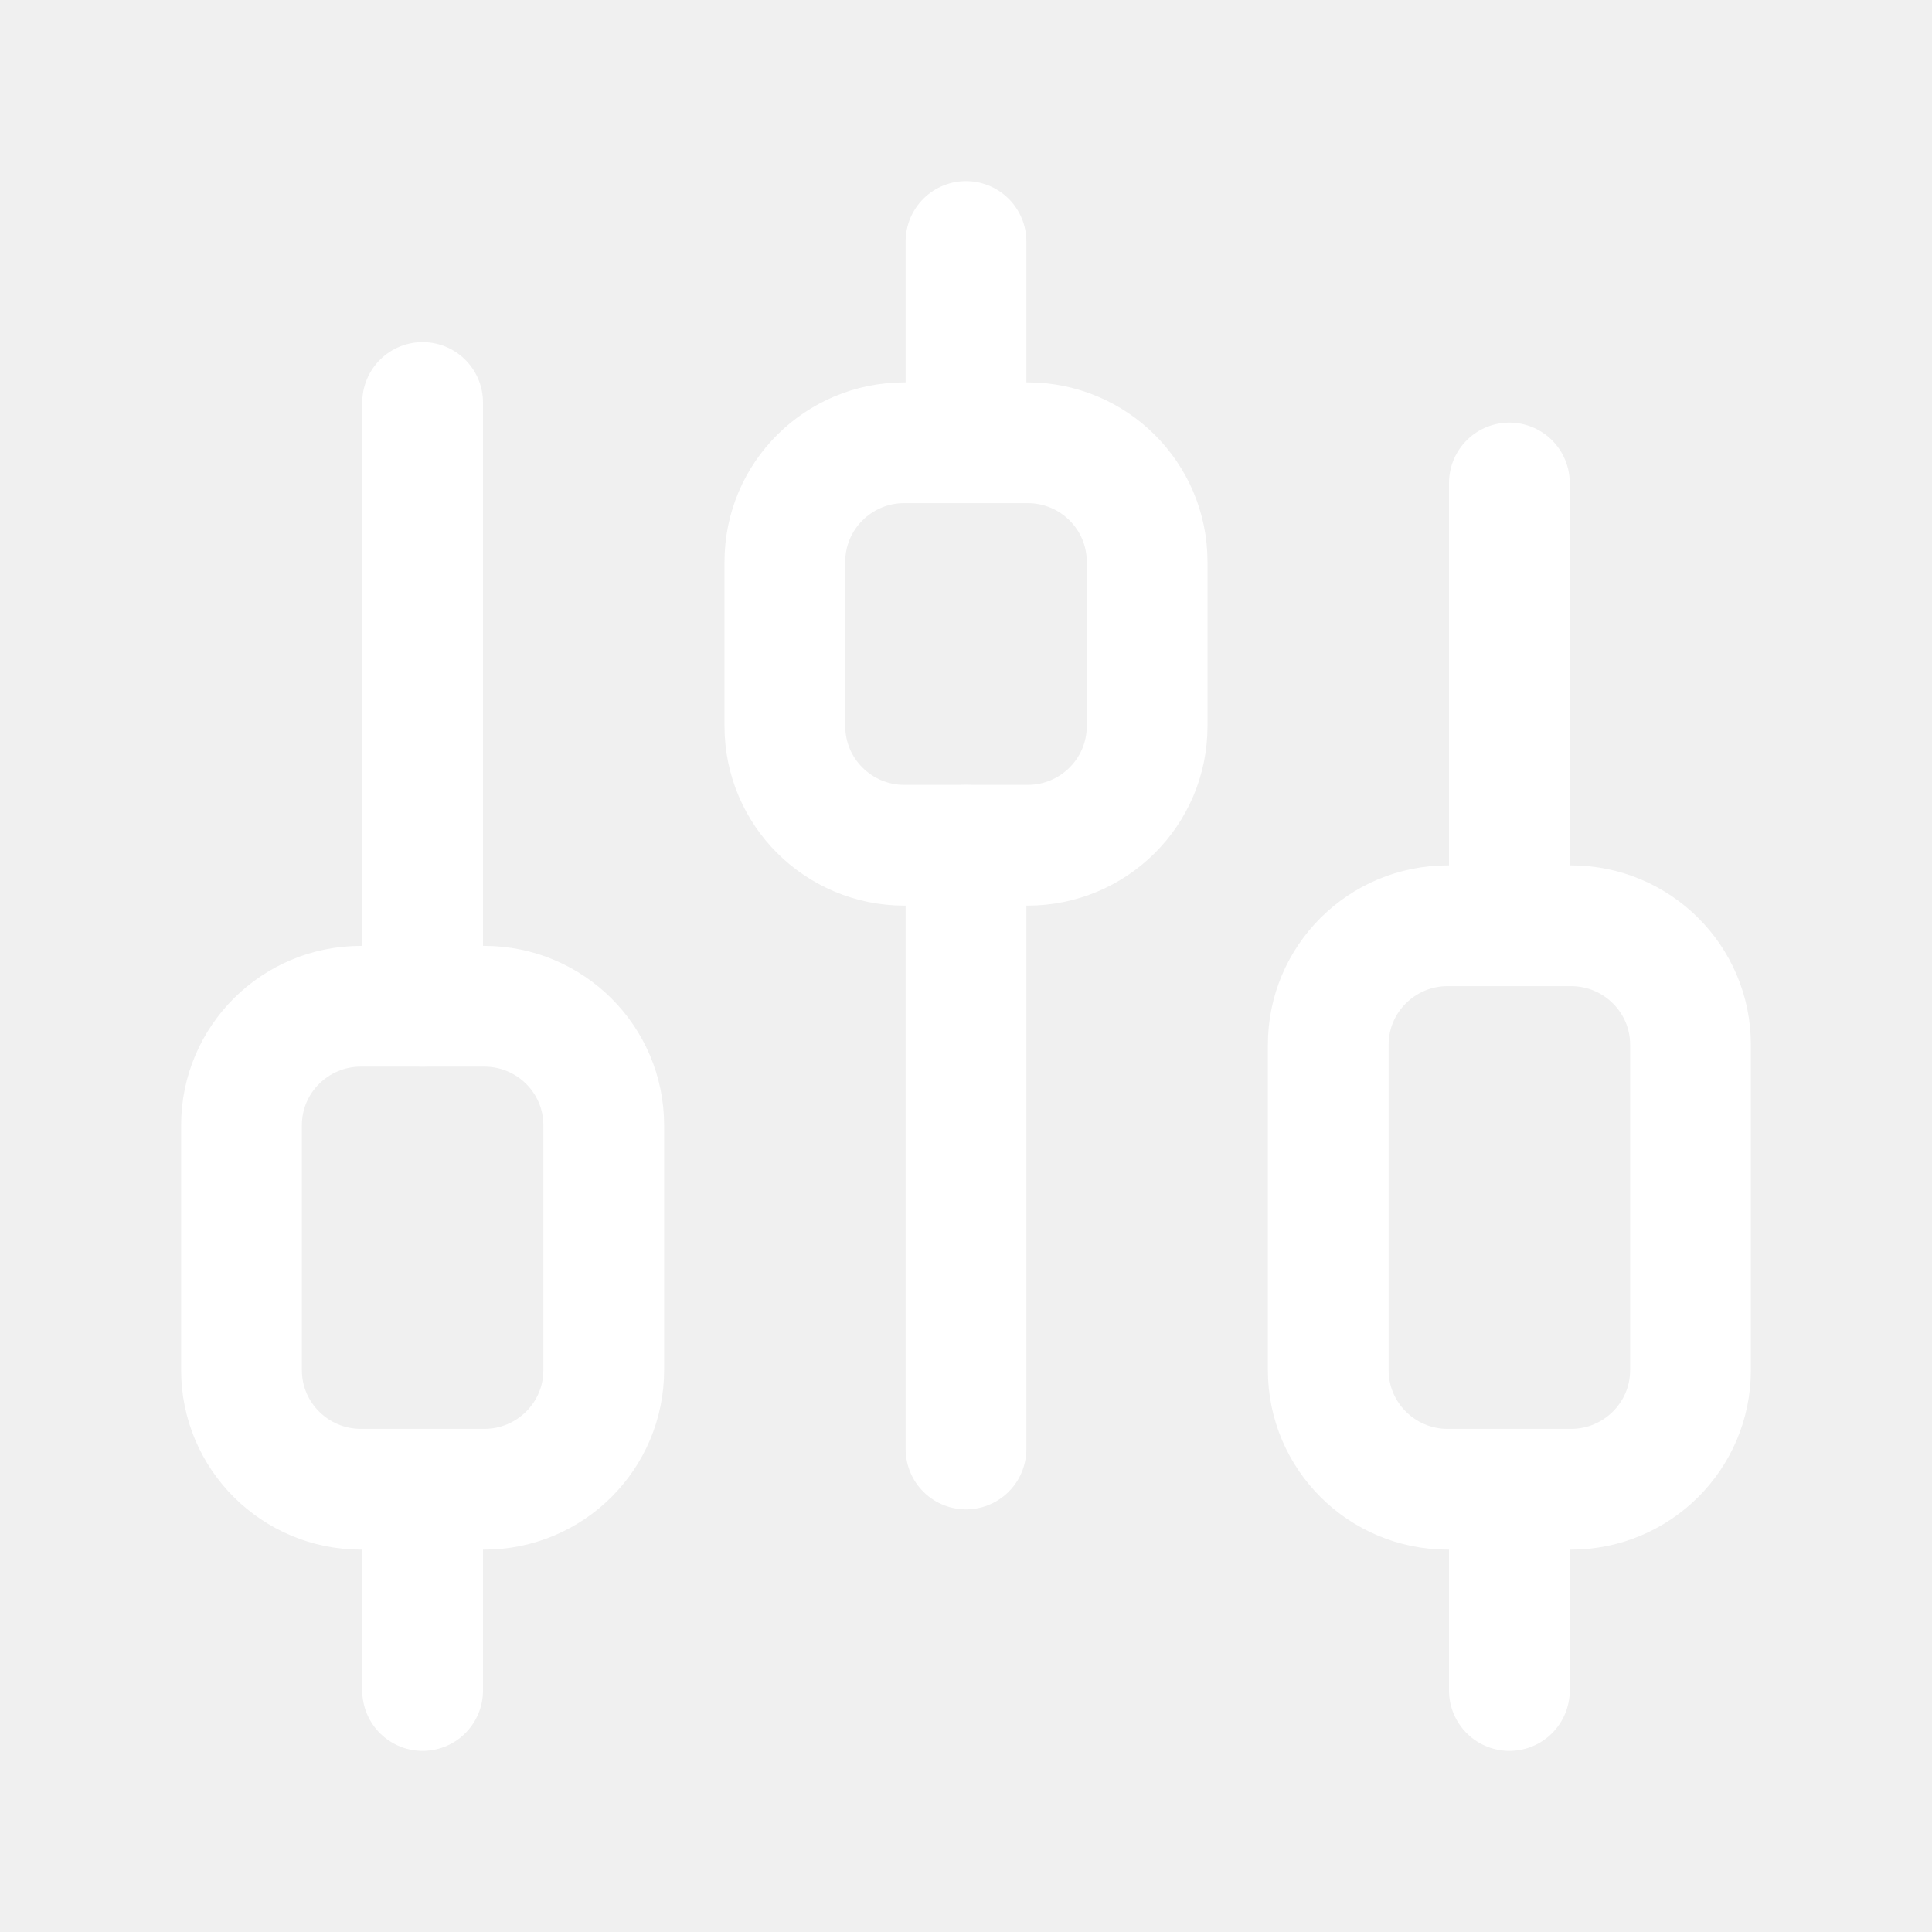
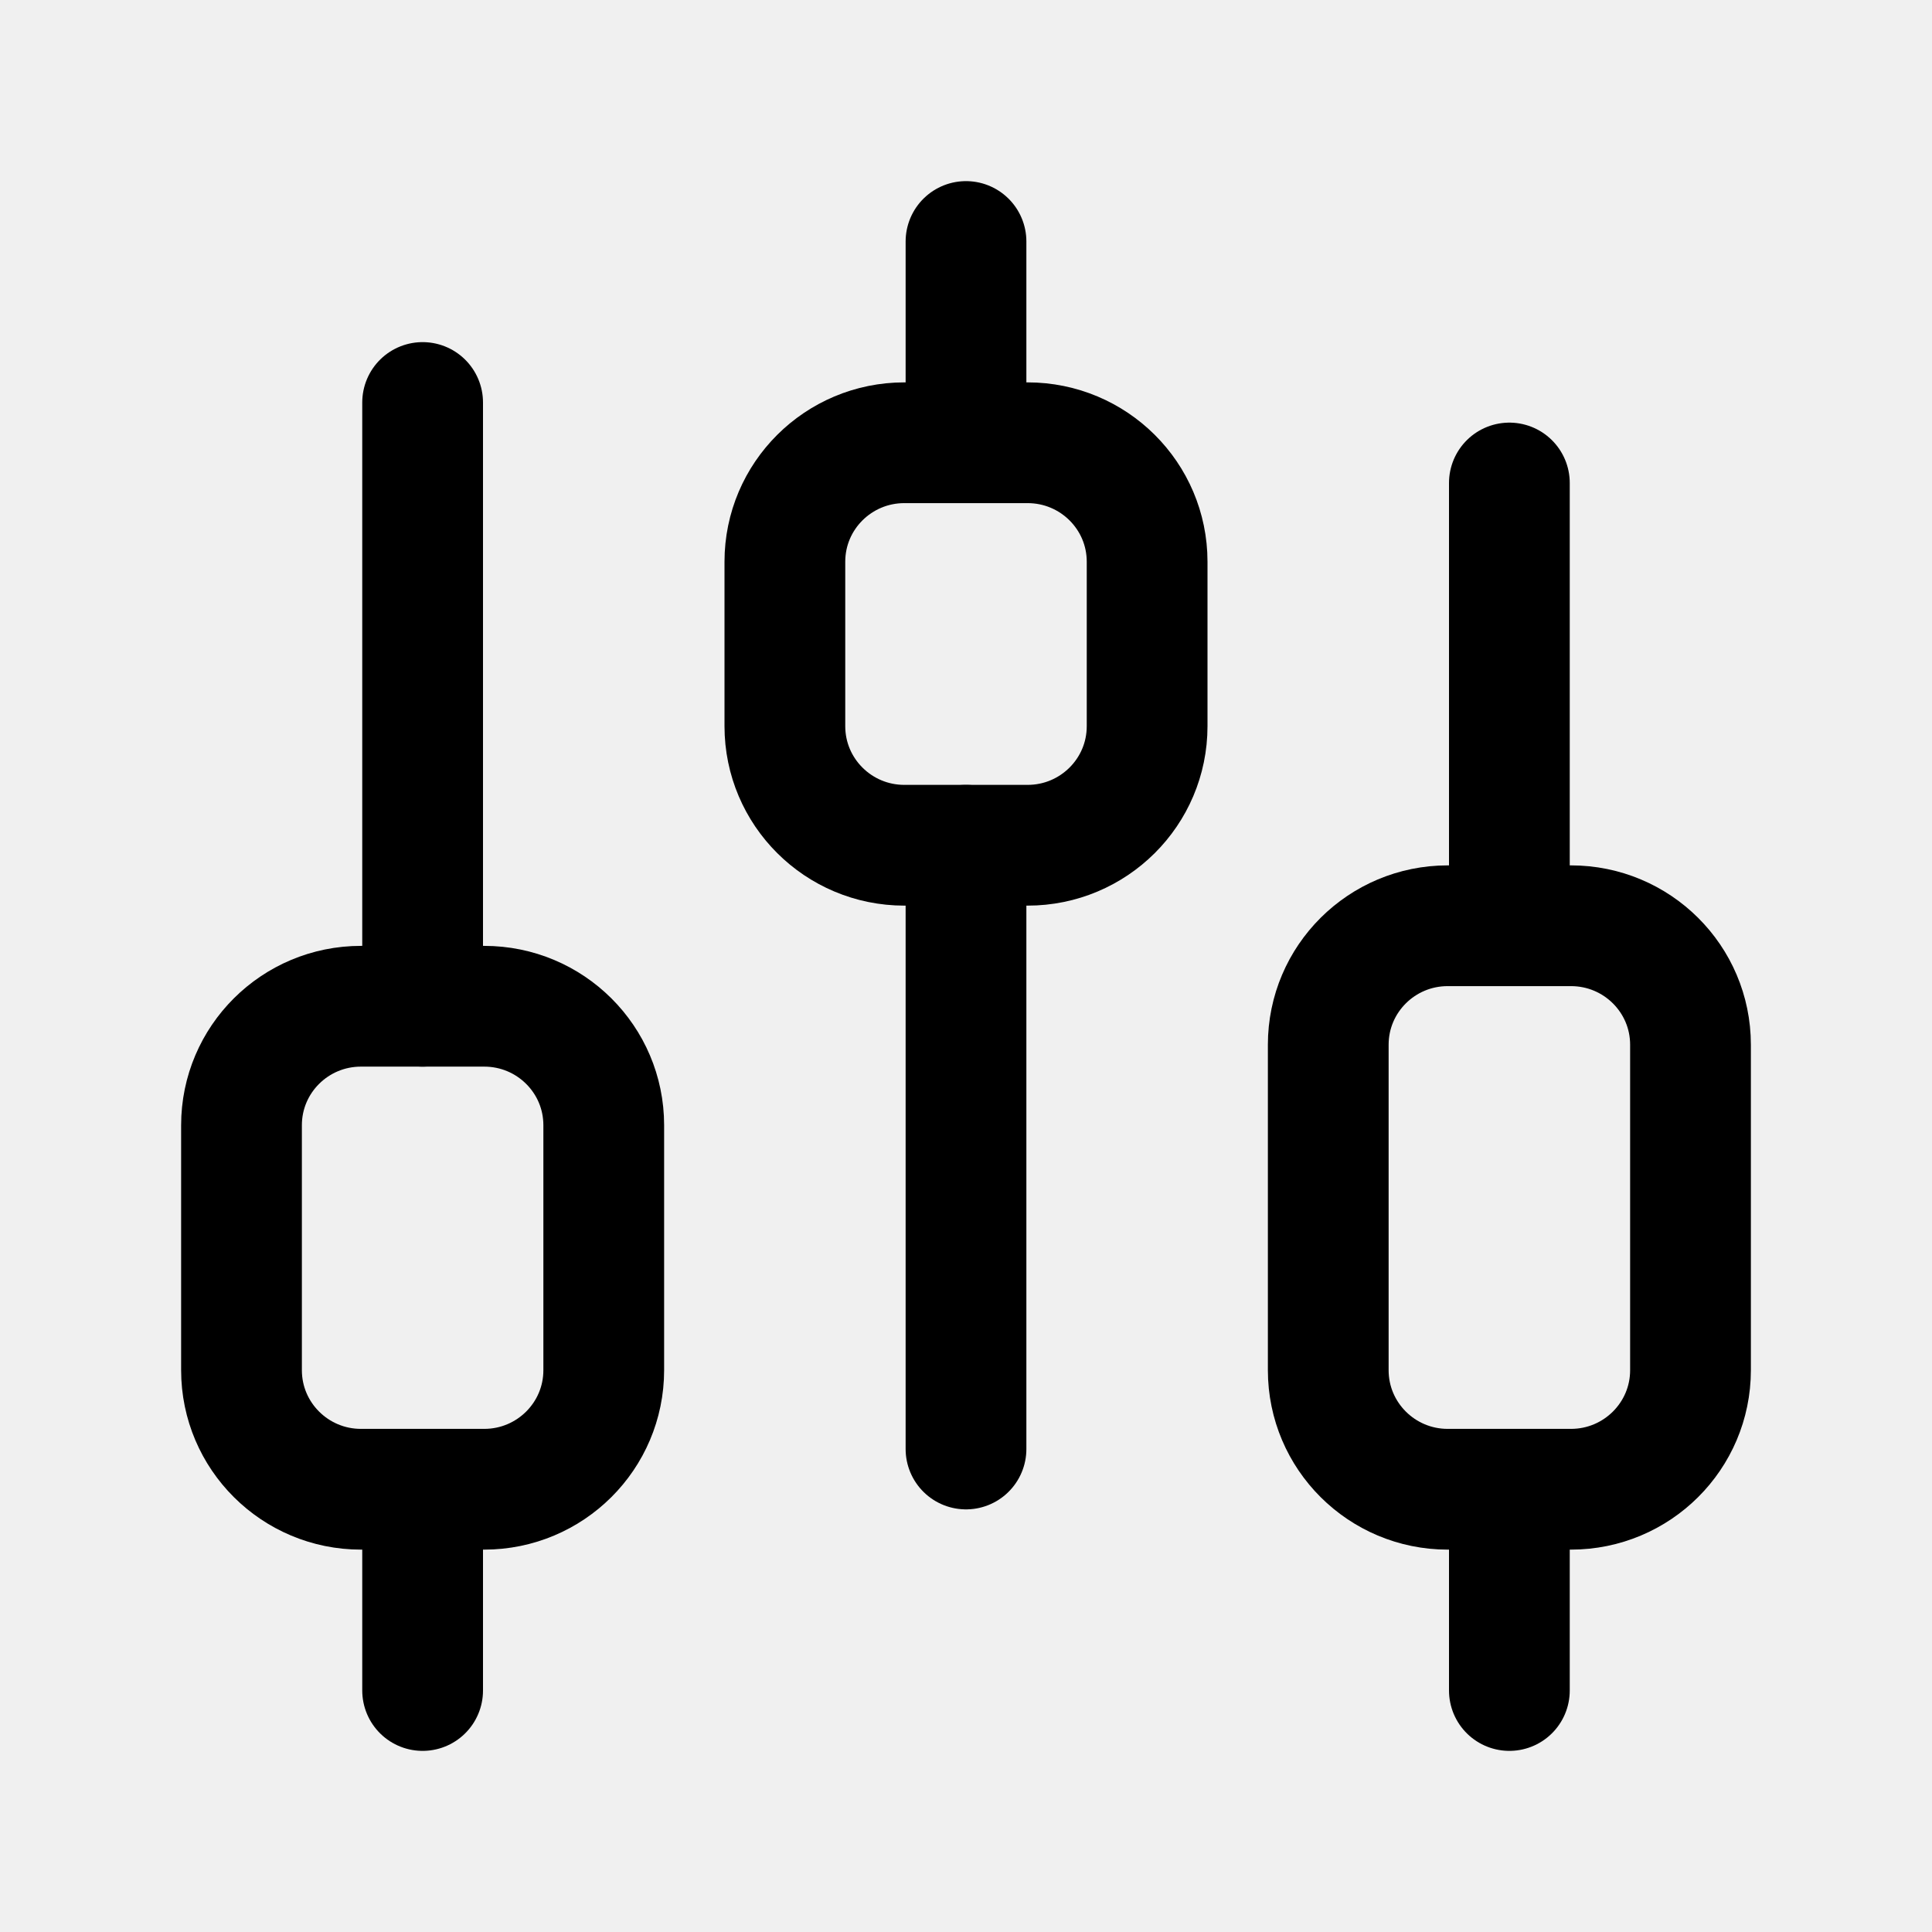
<svg xmlns="http://www.w3.org/2000/svg" width="24" height="24" viewBox="0 0 24 24" fill="none">
-   <path d="M5.25 21V18.5" stroke="white" stroke-width="1.5" stroke-linecap="round" stroke-linejoin="round" />
-   <path fill-rule="evenodd" clip-rule="evenodd" d="M6.015 18.5H4.484C3.665 18.5 3 17.838 3 17.021V13.978C3 13.161 3.665 12.5 4.484 12.5H6.015C6.835 12.5 7.5 13.161 7.5 13.978V17.021C7.5 17.838 6.835 18.5 6.015 18.5Z" stroke="white" stroke-width="1.5" stroke-linecap="round" stroke-linejoin="round" />
-   <path d="M5.25 12.5V5" stroke="white" stroke-width="1.5" stroke-linecap="round" stroke-linejoin="round" />
-   <path d="M12 18V10.5" stroke="white" stroke-width="1.5" stroke-linecap="round" stroke-linejoin="round" />
-   <path fill-rule="evenodd" clip-rule="evenodd" d="M12.765 10.5H11.234C10.415 10.5 9.75 9.838 9.75 9.021V6.978C9.75 6.161 10.415 5.5 11.234 5.5H12.765C13.585 5.5 14.25 6.161 14.25 6.978V9.021C14.25 9.838 13.585 10.5 12.765 10.5Z" stroke="white" stroke-width="1.5" stroke-linecap="round" stroke-linejoin="round" />
-   <path d="M12 5.5V3" stroke="white" stroke-width="1.5" stroke-linecap="round" stroke-linejoin="round" />
-   <path d="M18.75 21V18.5" stroke="white" stroke-width="1.5" stroke-linecap="round" stroke-linejoin="round" />
-   <path fill-rule="evenodd" clip-rule="evenodd" d="M19.515 18.5H17.984C17.165 18.5 16.5 17.838 16.5 17.021V12.978C16.5 12.161 17.165 11.5 17.984 11.5H19.515C20.335 11.5 21 12.161 21 12.978V17.021C21 17.838 20.335 18.5 19.515 18.5Z" stroke="white" stroke-width="1.5" stroke-linecap="round" stroke-linejoin="round" />
-   <path d="M18.75 11.5V6" stroke="white" stroke-width="1.5" stroke-linecap="round" stroke-linejoin="round" />
+   <path d="M5.25 21V18.5" stroke="currentColor" stroke-width="1.5" stroke-linecap="round" stroke-linejoin="round" />
+   <path fill-rule="evenodd" clip-rule="evenodd" d="M6.015 18.5H4.484C3.665 18.5 3 17.838 3 17.021V13.978C3 13.161 3.665 12.5 4.484 12.5H6.015C6.835 12.5 7.5 13.161 7.5 13.978V17.021C7.5 17.838 6.835 18.5 6.015 18.5Z" stroke="currentColor" stroke-width="1.5" stroke-linecap="round" stroke-linejoin="round" />
+   <path d="M5.25 12.5V5" stroke="currentColor" stroke-width="1.5" stroke-linecap="round" stroke-linejoin="round" />
+   <path d="M12 18V10.5" stroke="currentColor" stroke-width="1.5" stroke-linecap="round" stroke-linejoin="round" />
+   <path fill-rule="evenodd" clip-rule="evenodd" d="M12.765 10.5H11.234C10.415 10.5 9.75 9.838 9.75 9.021V6.978C9.75 6.161 10.415 5.5 11.234 5.5H12.765C13.585 5.5 14.25 6.161 14.25 6.978V9.021C14.25 9.838 13.585 10.5 12.765 10.5Z" stroke="currentColor" stroke-width="1.5" stroke-linecap="round" stroke-linejoin="round" />
+   <path d="M12 5.5V3" stroke="currentColor" stroke-width="1.5" stroke-linecap="round" stroke-linejoin="round" />
+   <path d="M18.75 21V18.5" stroke="currentColor" stroke-width="1.5" stroke-linecap="round" stroke-linejoin="round" />
+   <path fill-rule="evenodd" clip-rule="evenodd" d="M19.515 18.5H17.984C17.165 18.5 16.5 17.838 16.5 17.021V12.978C16.5 12.161 17.165 11.5 17.984 11.5H19.515C20.335 11.5 21 12.161 21 12.978V17.021C21 17.838 20.335 18.5 19.515 18.5Z" stroke="currentColor" stroke-width="1.5" stroke-linecap="round" stroke-linejoin="round" />
+   <path d="M18.75 11.5V6" stroke="currentColor" stroke-width="1.5" stroke-linecap="round" stroke-linejoin="round" />
</svg>
